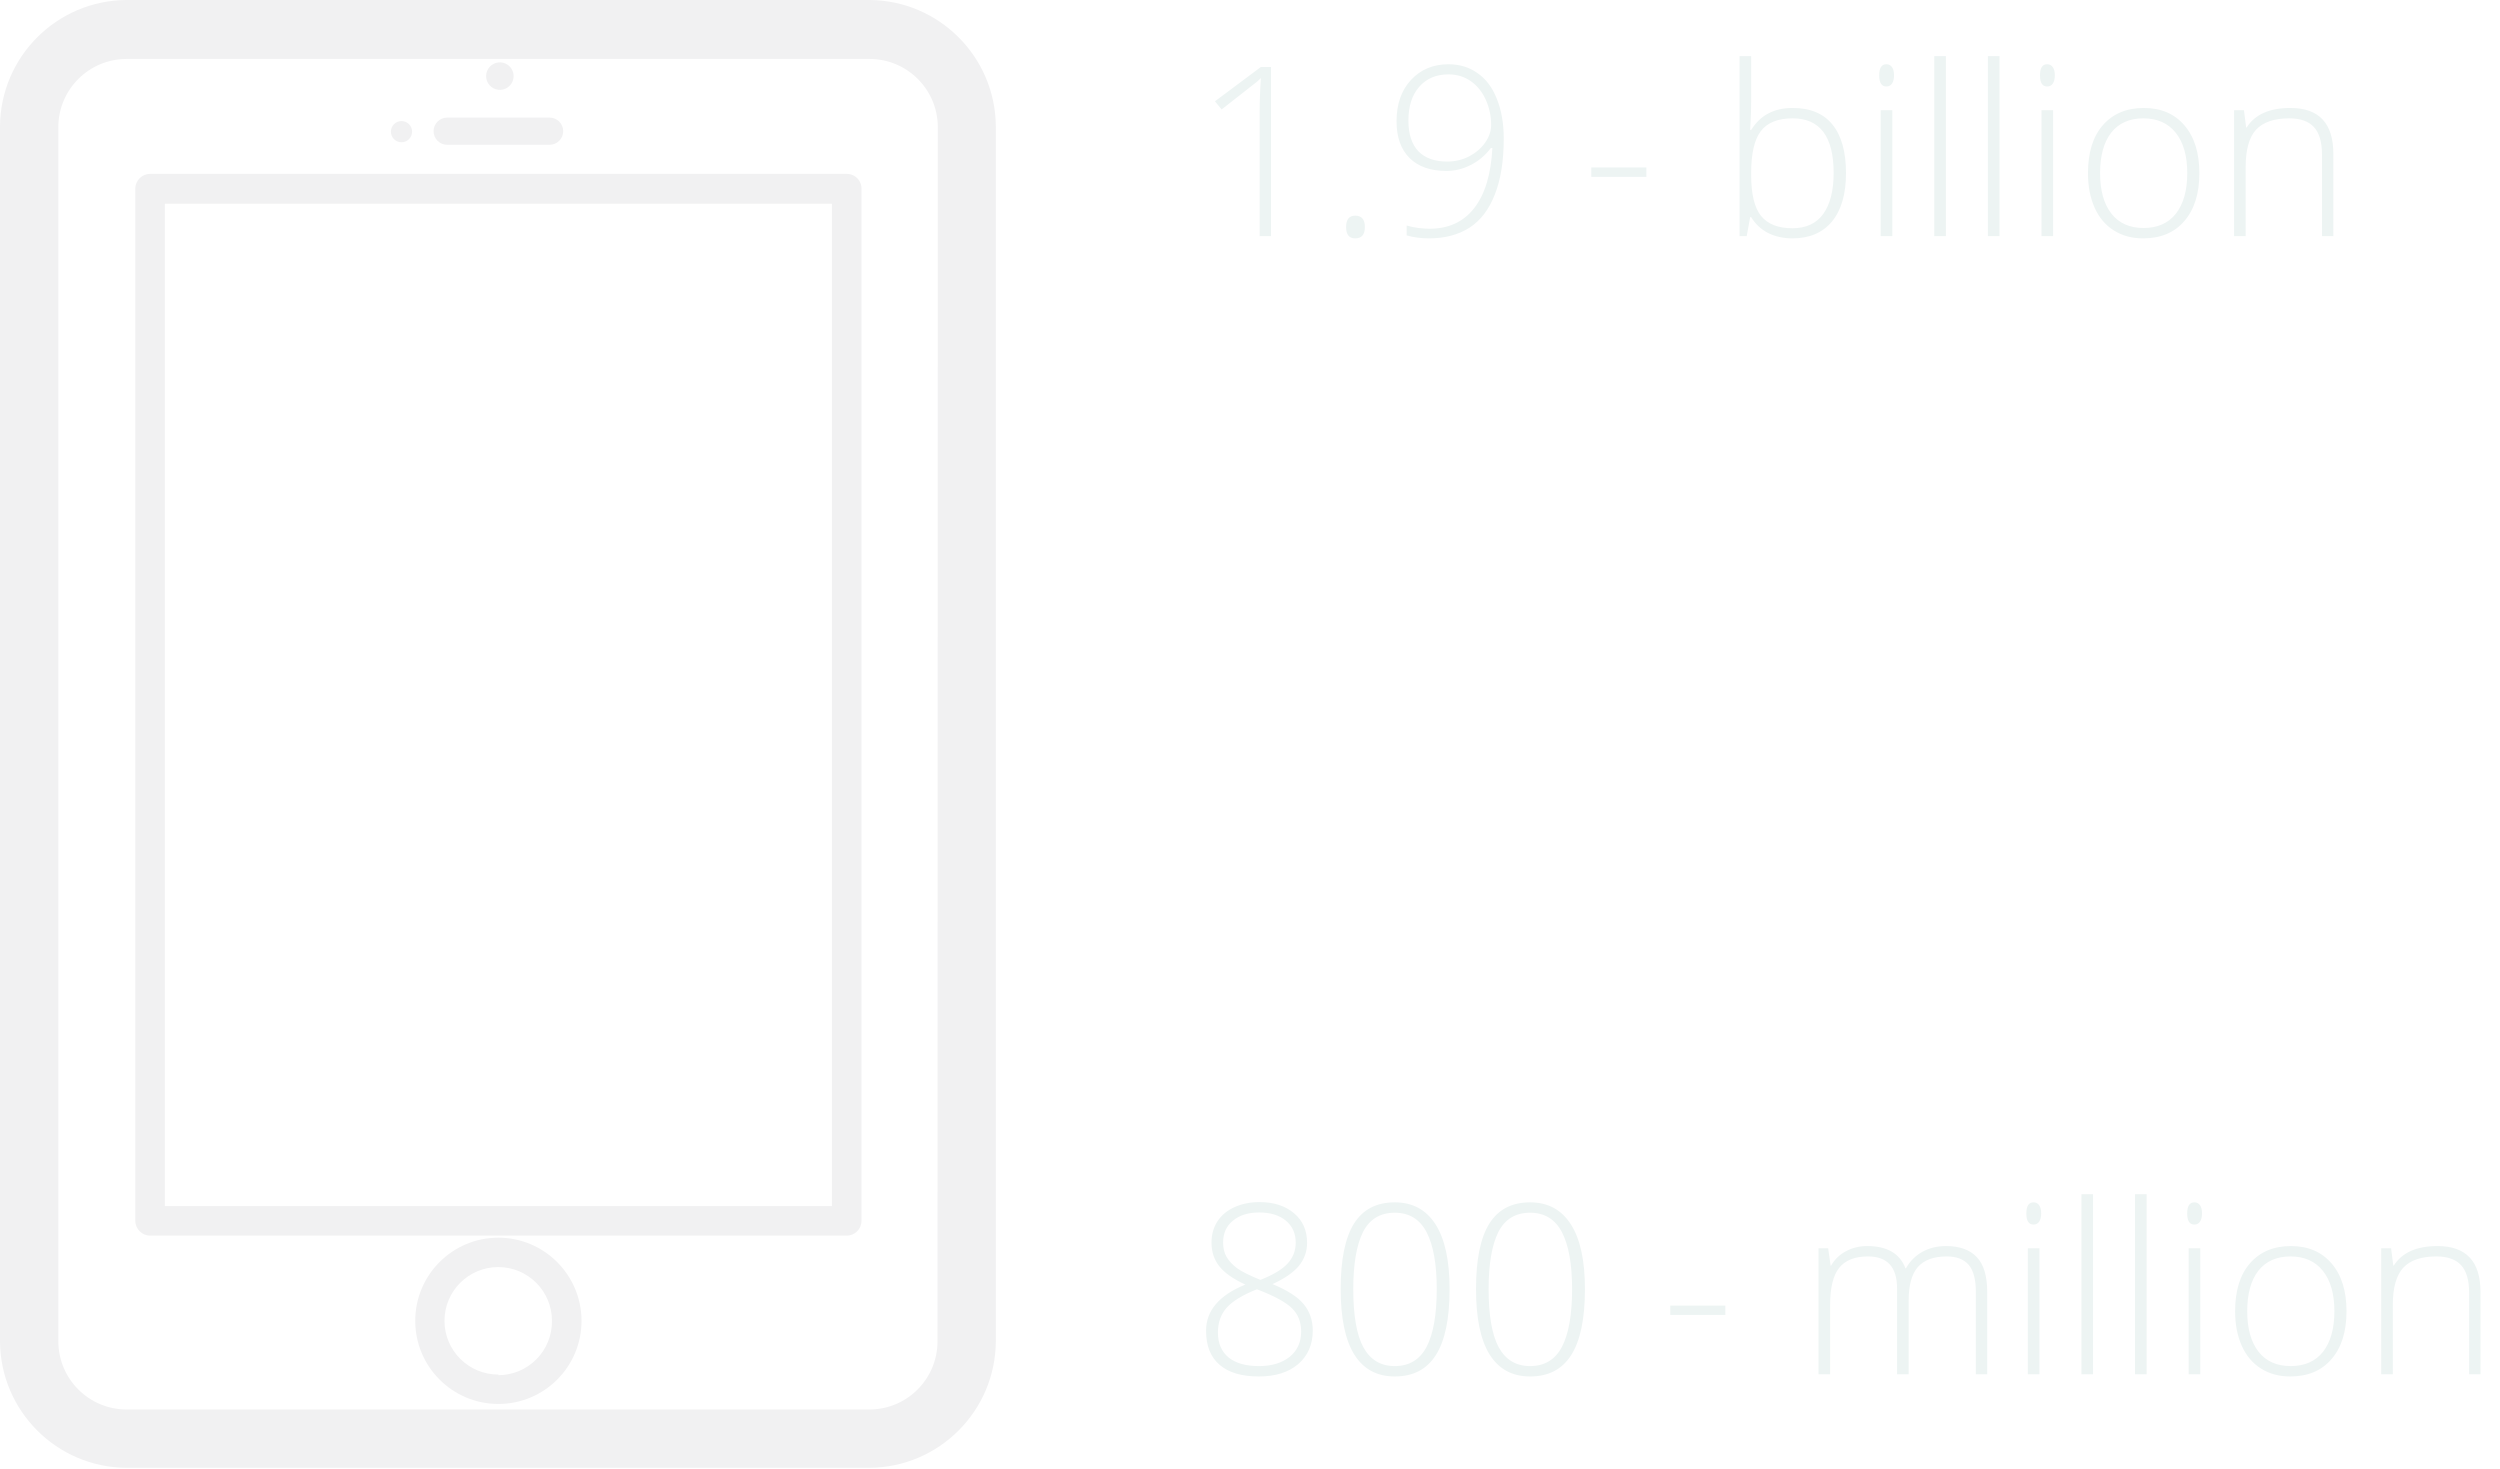
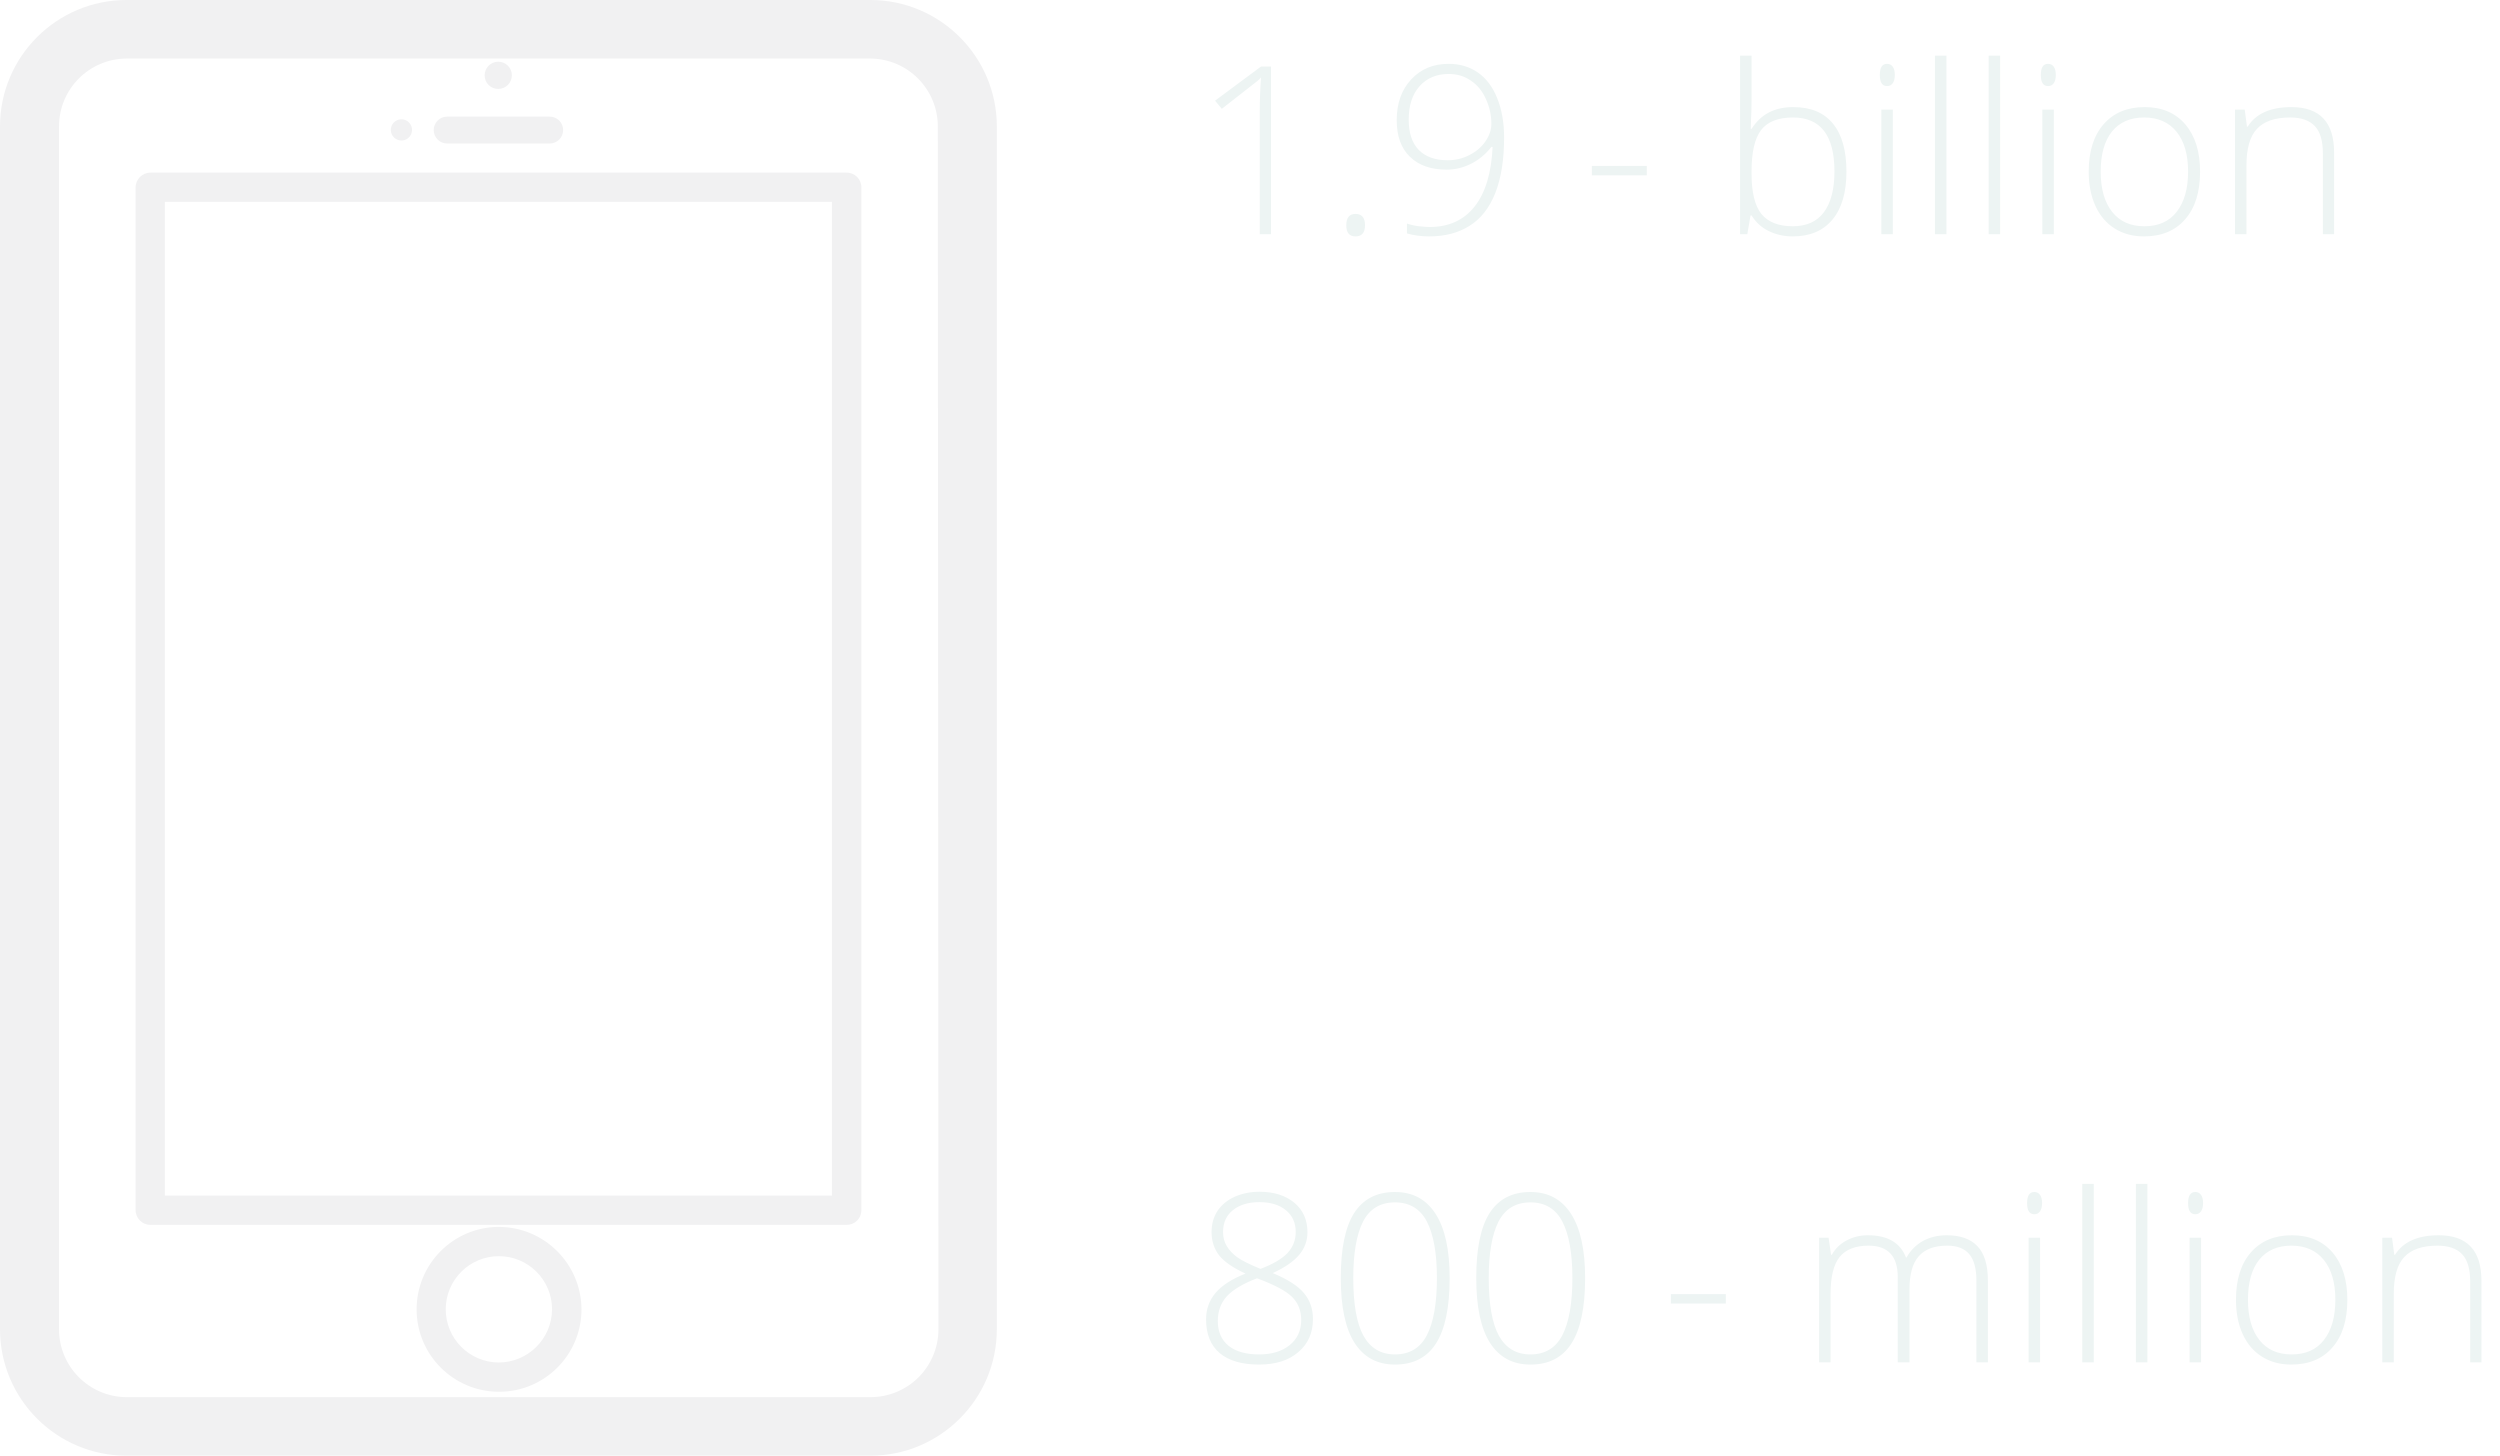
- <svg xmlns="http://www.w3.org/2000/svg" viewBox="0 0 158.16 92.9">
+ <svg xmlns="http://www.w3.org/2000/svg" viewBox="0 0 158 92">
  <defs>
-     <style>.cls-1{fill:#f1f1f2;}.cls-2{font-size:15px;fill:#edf4f3;font-family:OpenSans-Light, Open Sans;font-weight:300;}</style>
+     <style>.cls-1{fill:#f1f1f2;}.cls-2{font-size:14.85px;fill:#edf4f3;font-family:OpenSans-Light, Open Sans;font-weight:300;}</style>
  </defs>
  <g id="Layer_2" data-name="Layer 2">
    <g id="Infographic">
      <g id="why_responsive_img1">
-         <path class="cls-1" d="M55,0H8A8.05,8.05,0,0,0,0,8V84.86a8.05,8.05,0,0,0,8,8H55a8.05,8.05,0,0,0,8-8V8A8.05,8.05,0,0,0,55,0Zm4.31,84.86A4.31,4.31,0,0,1,55,89.17H8a4.32,4.32,0,0,1-4.31-4.31V8A4.32,4.32,0,0,1,8,3.73H55A4.32,4.32,0,0,1,59.33,8Z" />
-         <path class="cls-1" d="M31.53,5.68a.87.87,0,1,0,0-1.73.87.87,0,0,0,0,1.73Z" />
-         <path class="cls-1" d="M28.29,9.16h6.48a.86.86,0,0,0,0-1.72H28.29a.86.86,0,1,0,0,1.72Z" />
-         <path class="cls-1" d="M25.4,9a.67.67,0,1,0-.67-.67A.67.67,0,0,0,25.4,9Z" />
-         <path class="cls-1" d="M31.53,78.3a5.26,5.26,0,1,0,5.26,5.26A5.27,5.27,0,0,0,31.53,78.3Zm0,8.66a3.4,3.4,0,1,1,3.39-3.4A3.4,3.4,0,0,1,31.53,87Z" />
-         <path class="cls-1" d="M53.57,11H9.5a.94.94,0,0,0-.94.93V77.24a.94.94,0,0,0,.94.93H53.57a.93.93,0,0,0,.93-.93V12A.93.93,0,0,0,53.57,11ZM52.63,76.3H10.43V12.89h42.2Z" />
-         <text class="cls-2" transform="translate(75.41 14.94)">1.9 - billion</text>
-         <text class="cls-2" transform="translate(75.41 86.94)">800 - million</text>
+         <path class="cls-1" d="M55,0H8A8,8,0,0,0,0,8V84a8,8,0,0,0,8,8H55a8,8,0,0,0,8-8V8A8,8,0,0,0,55,0Zm4.31,84A4.29,4.29,0,0,1,55,88.3H8A4.29,4.29,0,0,1,3.73,84V8A4.29,4.29,0,0,1,8,3.7H55A4.29,4.29,0,0,1,59.27,8Z" />
+         <path class="cls-1" d="M31.5,5.62a.86.86,0,1,0-.87-.86A.85.85,0,0,0,31.5,5.62Z" />
+         <path class="cls-1" d="M28.26,9.07h6.48a.85.85,0,0,0,0-1.7H28.26a.85.85,0,1,0,0,1.7Z" />
+         <path class="cls-1" d="M25.37,8.88a.67.67,0,1,0-.67-.66A.67.67,0,0,0,25.37,8.88Z" />
+         <path class="cls-1" d="M31.5,77.54a5.21,5.21,0,1,0,5.25,5.21A5.24,5.24,0,0,0,31.5,77.54Zm0,8.57a3.36,3.36,0,1,1,3.39-3.36A3.38,3.38,0,0,1,31.5,86.11Z" />
+         <path class="cls-1" d="M53.51,10.91h-44a.94.94,0,0,0-.94.93V76.49a.93.93,0,0,0,.94.92h44a.92.92,0,0,0,.93-.92V11.84A.93.93,0,0,0,53.51,10.91Zm-.93,64.65H10.42V12.76H52.58Z" />
+         <text class="cls-2" transform="translate(75.34 14.8) scale(1.01 1)">1.9 - billion</text>
+         <text class="cls-2" transform="translate(75.34 86.1) scale(1.01 1)">800 - million</text>
      </g>
    </g>
  </g>
</svg>
